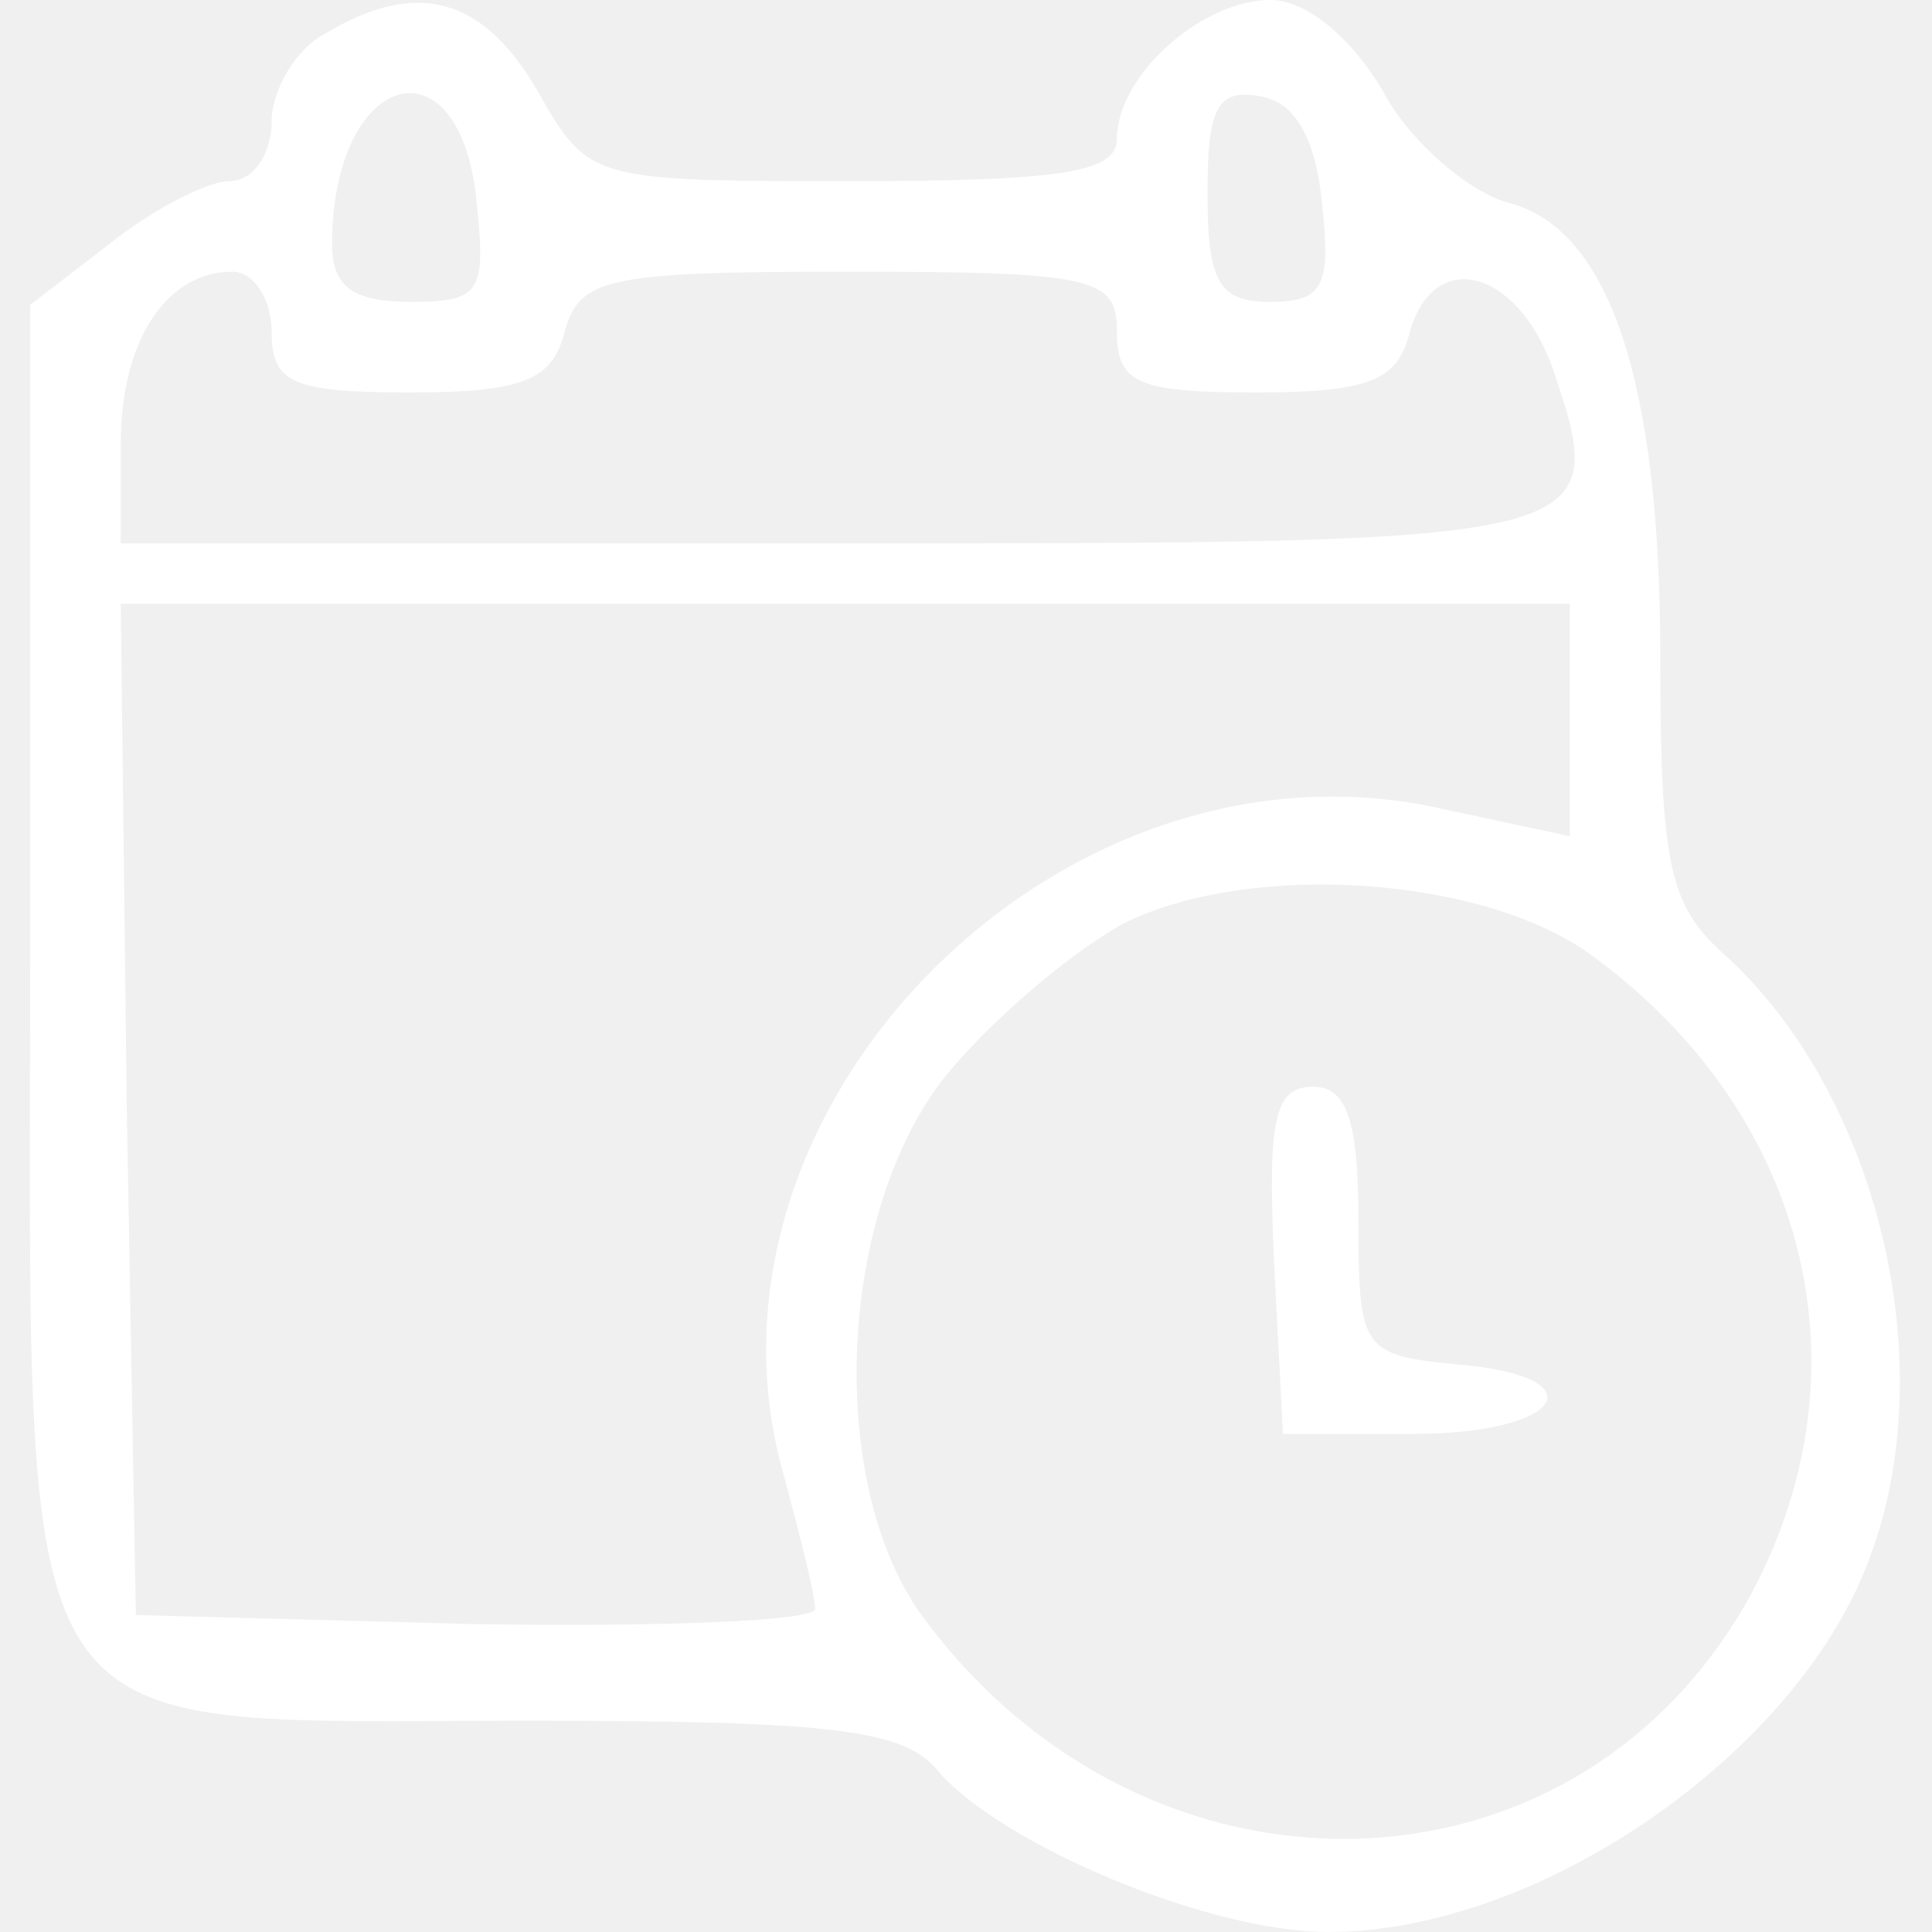
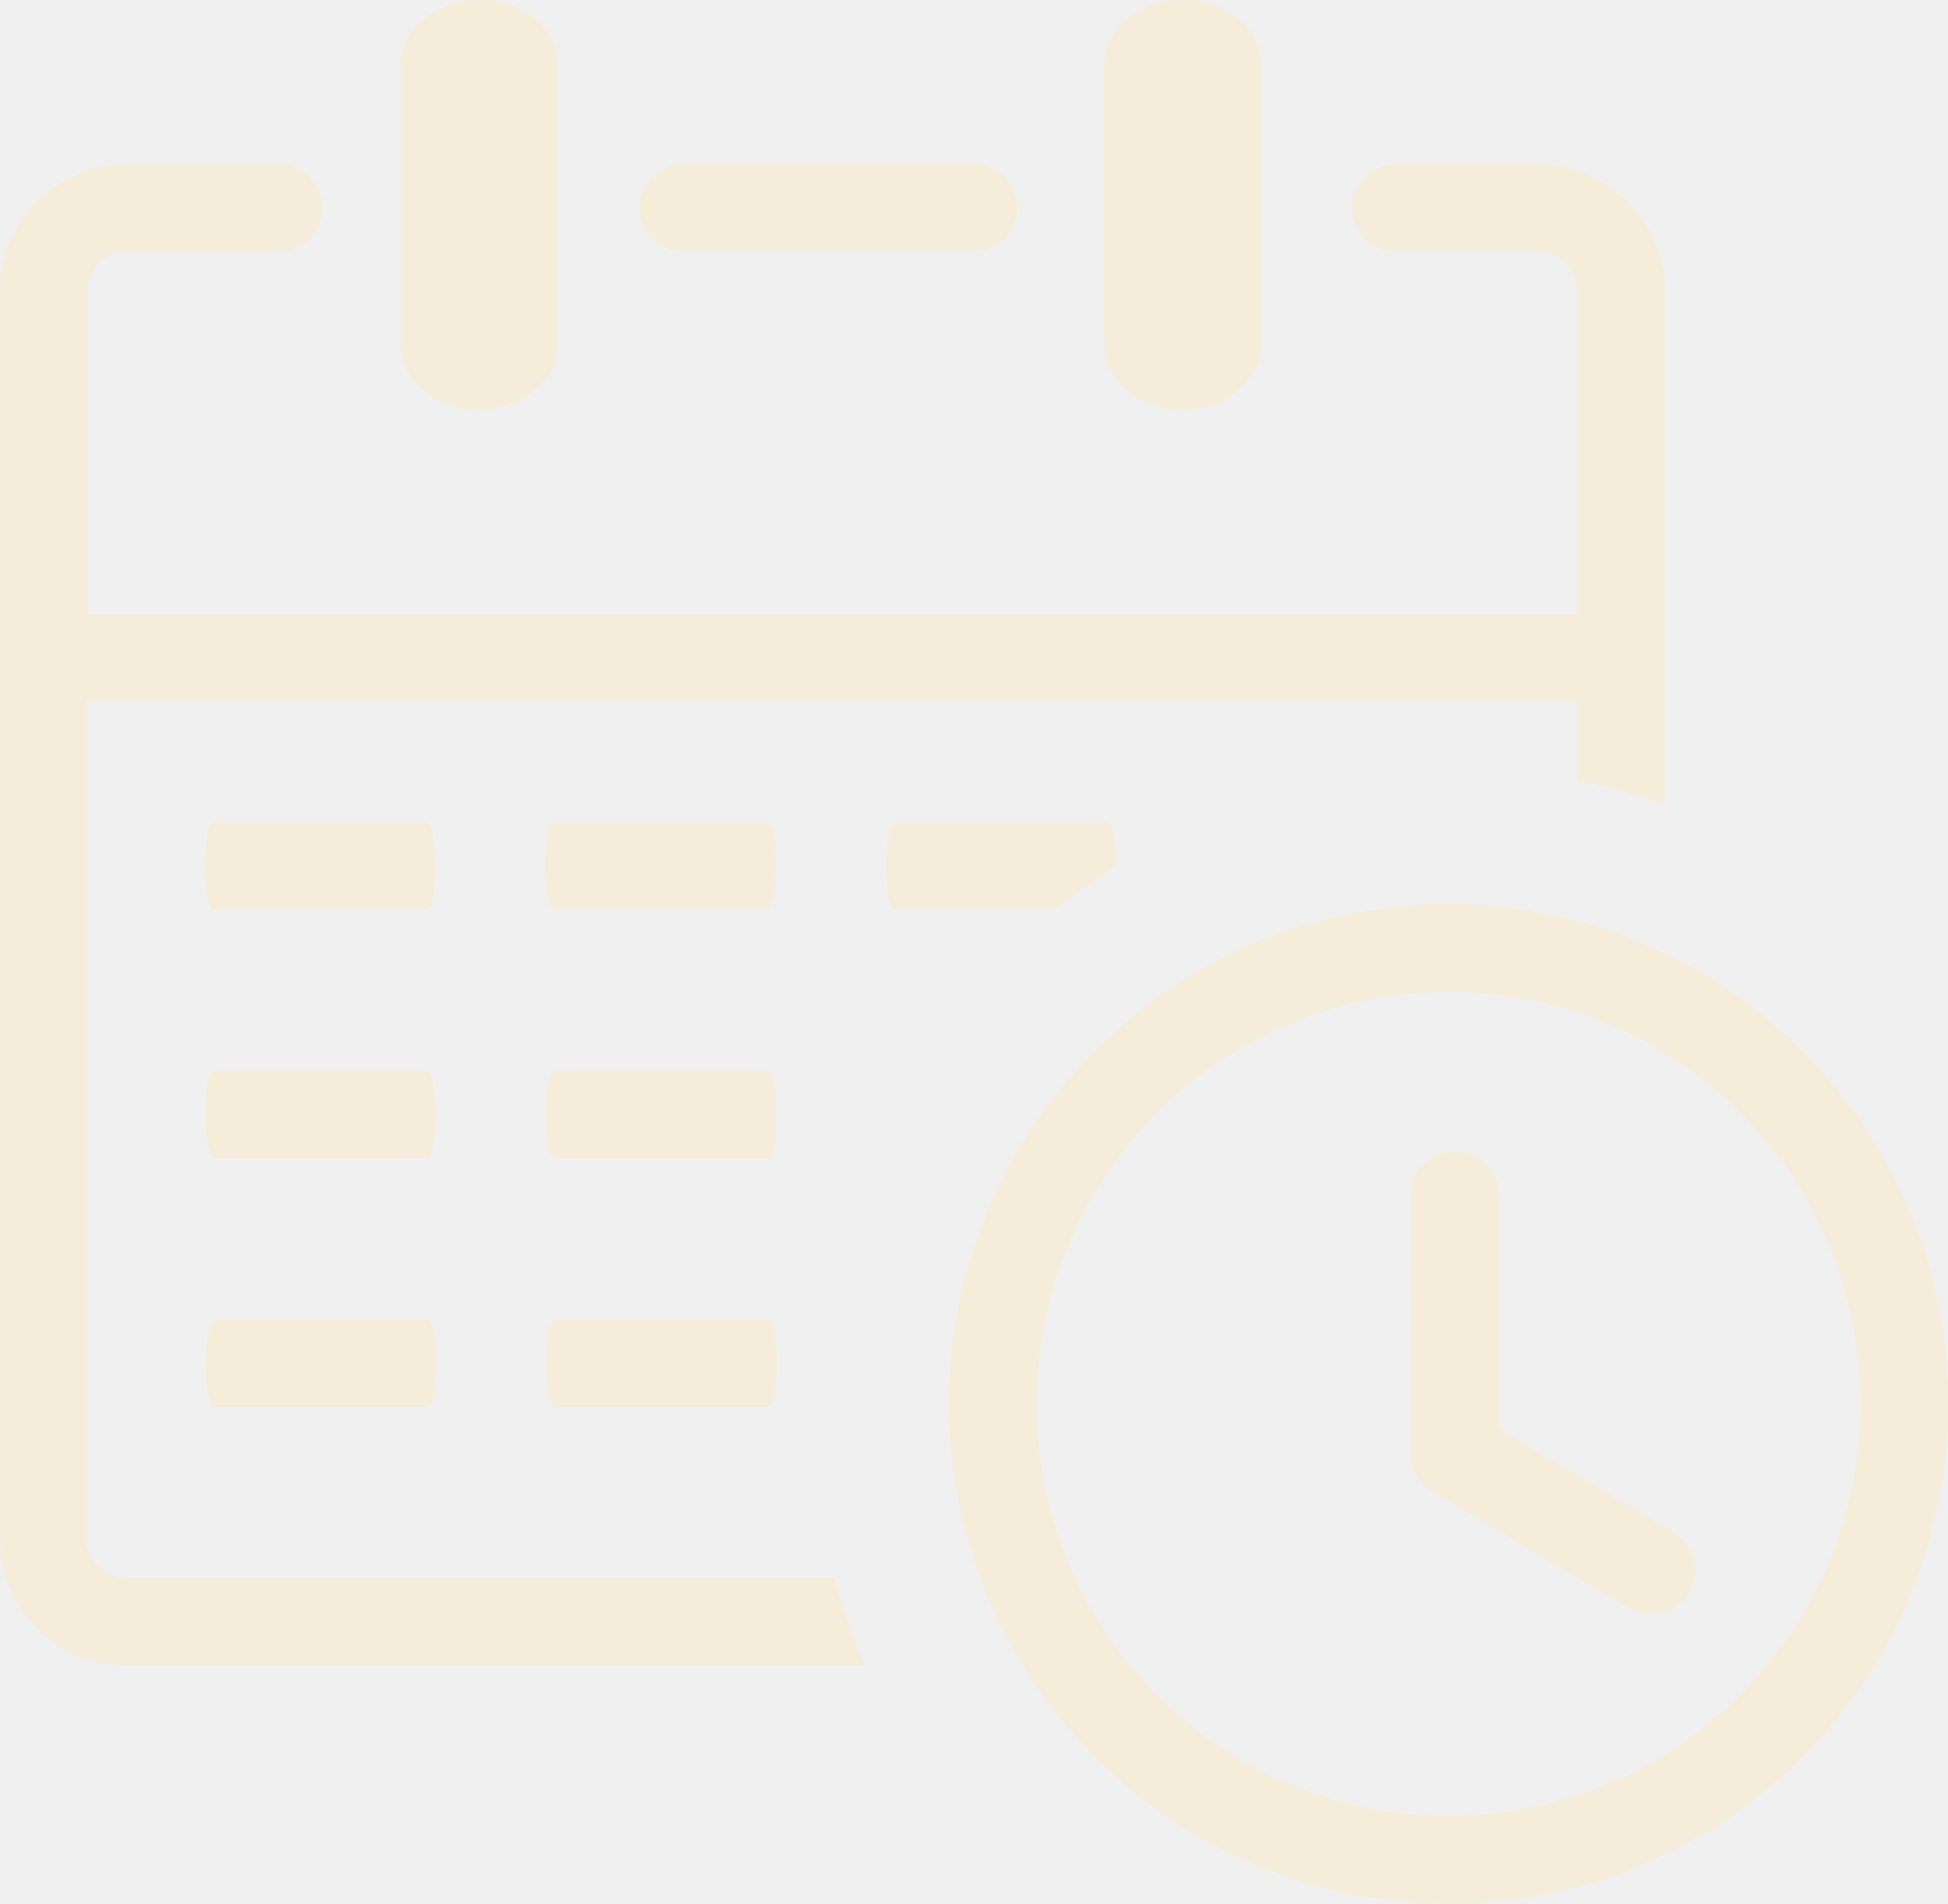
- <svg xmlns="http://www.w3.org/2000/svg" version="1.0" width="64pt" height="64pt" viewBox="0 0 64 64" preserveAspectRatio="xMidYMid meet">
-   <g transform="translate(0,64) scale(0.1,-0.1)" fill="#fff" stroke="none">
-     <path d="M108 629 c-10 -5 -18 -19 -18 -29 0 -11 -6 -20 -14 -20 -7 0 -25 -9 -40 -21 l-26 -20 0 -213 c0 -271 -10 -256 164 -256 103 0 126 -3 137 -17 21 -24 89 -53 129 -53 70 0 155 59 179 123 25 65 3 155 -48 201 -18 16 -21 30 -21 98 0 92 -17 143 -51 151 -13 4 -32 20 -41 37 -10 17 -25 30 -37 30 -23 0 -51 -25 -51 -46 0 -11 -18 -14 -87 -14 -87 0 -88 0 -105 30 -18 31 -40 37 -70 19z m50 -57 c3 -29 1 -32 -22 -32 -19 0 -26 5 -26 19 0 58 43 70 48 13z m280 0 c3 -27 0 -32 -17 -32 -17 0 -21 6 -21 36 0 28 3 35 18 32 11 -2 18 -14 20 -36z m-348 -42 c0 -17 7 -20 46 -20 37 0 47 4 51 20 5 18 14 20 94 20 82 0 89 -2 89 -20 0 -17 7 -20 46 -20 38 0 47 4 51 20 8 28 35 21 47 -11 20 -59 19 -59 -239 -59 l-235 0 0 33 c0 34 15 57 37 57 7 0 13 -9 13 -20z m430 -129 l0 -38 -42 9 c-127 29 -254 -100 -218 -222 5 -19 10 -38 10 -43 0 -4 -51 -6 -113 -5 l-112 3 -3 168 -2 167 240 0 240 0 0 -39z m8 -78 c72 -53 92 -139 51 -213 -58 -103 -199 -106 -273 -6 -32 43 -29 132 6 178 15 19 42 42 60 52 42 21 120 16 156 -11z" />
-     <path d="M422 223 l3 -58 43 0 c50 0 62 19 15 23 -32 3 -33 5 -33 48 0 33 -4 44 -15 44 -13 0 -15 -11 -13 -57z" />
+ <svg xmlns="http://www.w3.org/2000/svg" version="1.1" id="Layer_1" x="0px" y="0px" viewBox="0 0 122.88 120.06" style="enable-background:new 0 0 122.88 120.06" xml:space="preserve">
+   <g>
+     <path fill="#F5EDD9" d="M69.66,4.05c0-2.23,2.2-4.05,4.94-4.05c2.74,0,4.94,1.81,4.94,4.05v17.72c0,2.23-2.2,4.05-4.94,4.05 c-2.74,0-4.94-1.81-4.94-4.05V4.05L69.66,4.05z M91.37,57.03c4.26,0,8.33,0.85,12.05,2.39c3.87,1.6,7.34,3.94,10.24,6.84 c2.9,2.9,5.24,6.38,6.84,10.23c1.54,3.72,2.39,7.79,2.39,12.05c0,4.26-0.85,8.33-2.39,12.05c-1.6,3.87-3.94,7.34-6.84,10.24 c-2.9,2.9-6.38,5.24-10.23,6.84c-3.72,1.54-7.79,2.39-12.05,2.39c-4.26,0-8.33-0.85-12.05-2.39c-3.87-1.6-7.34-3.94-10.24-6.84 c-2.9-2.9-5.24-6.38-6.84-10.24c-1.54-3.72-2.39-7.79-2.39-12.05c0-4.26,0.85-8.33,2.39-12.05c1.6-3.87,3.94-7.34,6.84-10.24 c2.9-2.9,6.38-5.24,10.23-6.84C83.04,57.88,87.1,57.03,91.37,57.03L91.37,57.03z M89.01,75.37c0-0.76,0.31-1.45,0.81-1.95l0,0l0,0 c0.5-0.5,1.19-0.81,1.96-0.81c0.77,0,1.46,0.31,1.96,0.81c0.5,0.5,0.81,1.19,0.81,1.96v14.74l11.02,6.54l0.09,0.06 c0.61,0.39,1.01,0.98,1.17,1.63c0.17,0.68,0.09,1.42-0.28,2.06l-0.02,0.03c-0.02,0.04-0.04,0.07-0.07,0.1 c-0.39,0.6-0.98,1-1.62,1.16c-0.68,0.17-1.42,0.09-2.06-0.28l-12.32-7.29c-0.43-0.23-0.79-0.58-1.05-0.99 c-0.26-0.42-0.41-0.91-0.41-1.43h0L89.01,75.37L89.01,75.37L89.01,75.37z M109.75,70.16c-2.4-2.4-5.26-4.33-8.43-5.64 c-3.06-1.27-6.42-1.96-9.95-1.96s-6.89,0.7-9.95,1.96c-3.17,1.31-6.03,3.24-8.43,5.64c-2.4,2.4-4.33,5.26-5.64,8.43 c-1.27,3.06-1.96,6.42-1.96,9.95c0,3.53,0.7,6.89,1.96,9.95c1.31,3.17,3.24,6.03,5.64,8.43c2.4,2.4,5.26,4.33,8.43,5.64 c3.06,1.27,6.42,1.96,9.95,1.96s6.89-0.7,9.95-1.96c3.17-1.31,6.03-3.24,8.43-5.64c4.71-4.71,7.61-11.2,7.61-18.38 c0-3.53-0.7-6.89-1.96-9.95C114.08,75.42,112.15,72.56,109.75,70.16L109.75,70.16z M13.45,57.36c-0.28,0-0.53-1.23-0.53-2.74 c0-1.51,0.22-2.73,0.53-2.73h13.48c0.28,0,0.53,1.23,0.53,2.73c0,1.51-0.22,2.74-0.53,2.74H13.45L13.45,57.36z M34.94,57.36 c-0.28,0-0.53-1.23-0.53-2.74c0-1.51,0.22-2.73,0.53-2.73h13.48c0.28,0,0.53,1.23,0.53,2.73c0,1.51-0.22,2.74-0.53,2.74H34.94 L34.94,57.36z M56.43,57.36c-0.28,0-0.53-1.23-0.53-2.74c0-1.51,0.22-2.73,0.53-2.73h13.48c0.28,0,0.53,1.22,0.53,2.72 c-1.35,0.84-2.65,1.76-3.89,2.75H56.43L56.43,57.36z M13.48,73.04c-0.28,0-0.53-1.23-0.53-2.74c0-1.51,0.22-2.74,0.53-2.74h13.48 c0.28,0,0.53,1.23,0.53,2.74c0,1.51-0.22,2.74-0.53,2.74H13.48L13.48,73.04z M34.97,73.04c-0.28,0-0.53-1.23-0.53-2.74 c0-1.51,0.22-2.74,0.53-2.74h13.48c0.28,0,0.53,1.23,0.53,2.74c0,1.51-0.22,2.74-0.53,2.74H34.97L34.97,73.04z M13.51,88.73 c-0.28,0-0.53-1.23-0.53-2.74c0-1.51,0.22-2.74,0.53-2.74h13.48c0.28,0,0.53,1.23,0.53,2.74c0,1.51-0.22,2.74-0.53,2.74H13.51 L13.51,88.73z M35,88.73c-0.28,0-0.53-1.23-0.53-2.74c0-1.51,0.22-2.74,0.53-2.74h13.48c0.28,0,0.53,1.23,0.53,2.74 c0,1.51-0.22,2.74-0.53,2.74H35L35,88.73z M25.29,4.05c0-2.23,2.2-4.05,4.94-4.05c2.74,0,4.94,1.81,4.94,4.05v17.72 c0,2.23-2.21,4.05-4.94,4.05c-2.74,0-4.94-1.81-4.94-4.05V4.05L25.29,4.05z M5.44,38.74h94.08v-20.4c0-0.7-0.28-1.31-0.73-1.76 c-0.45-0.45-1.09-0.73-1.76-0.73h-9.02c-1.51,0-2.74-1.23-2.74-2.74c0-1.51,1.23-2.74,2.74-2.74h9.02c2.21,0,4.19,0.89,5.64,2.34 c1.45,1.45,2.34,3.43,2.34,5.64v32.39c-1.8-0.62-3.65-1.12-5.55-1.49v-5.06h0.06H5.44v52.83c0,0.7,0.28,1.31,0.73,1.76 c0.45,0.45,1.09,0.73,1.76,0.73h44.71c0.51,1.9,1.15,3.75,1.92,5.53H7.98c-2.2,0-4.19-0.89-5.64-2.34C0.89,101.26,0,99.28,0,97.07 V18.36c0-2.2,0.89-4.19,2.34-5.64c1.45-1.45,3.43-2.34,5.64-2.34h9.63c1.51,0,2.74,1.23,2.74,2.74c0,1.51-1.23,2.74-2.74,2.74H7.98 c-0.7,0-1.31,0.28-1.76,0.73c-0.45,0.45-0.73,1.09-0.73,1.76v20.4H5.44L5.44,38.74z M43.07,15.85c-1.51,0-2.74-1.23-2.74-2.74 c0-1.51,1.23-2.74,2.74-2.74h18.36c1.51,0,2.74,1.23,2.74,2.74c0,1.51-1.23,2.74-2.74,2.74H43.07L43.07,15.85z" />
  </g>
</svg>
